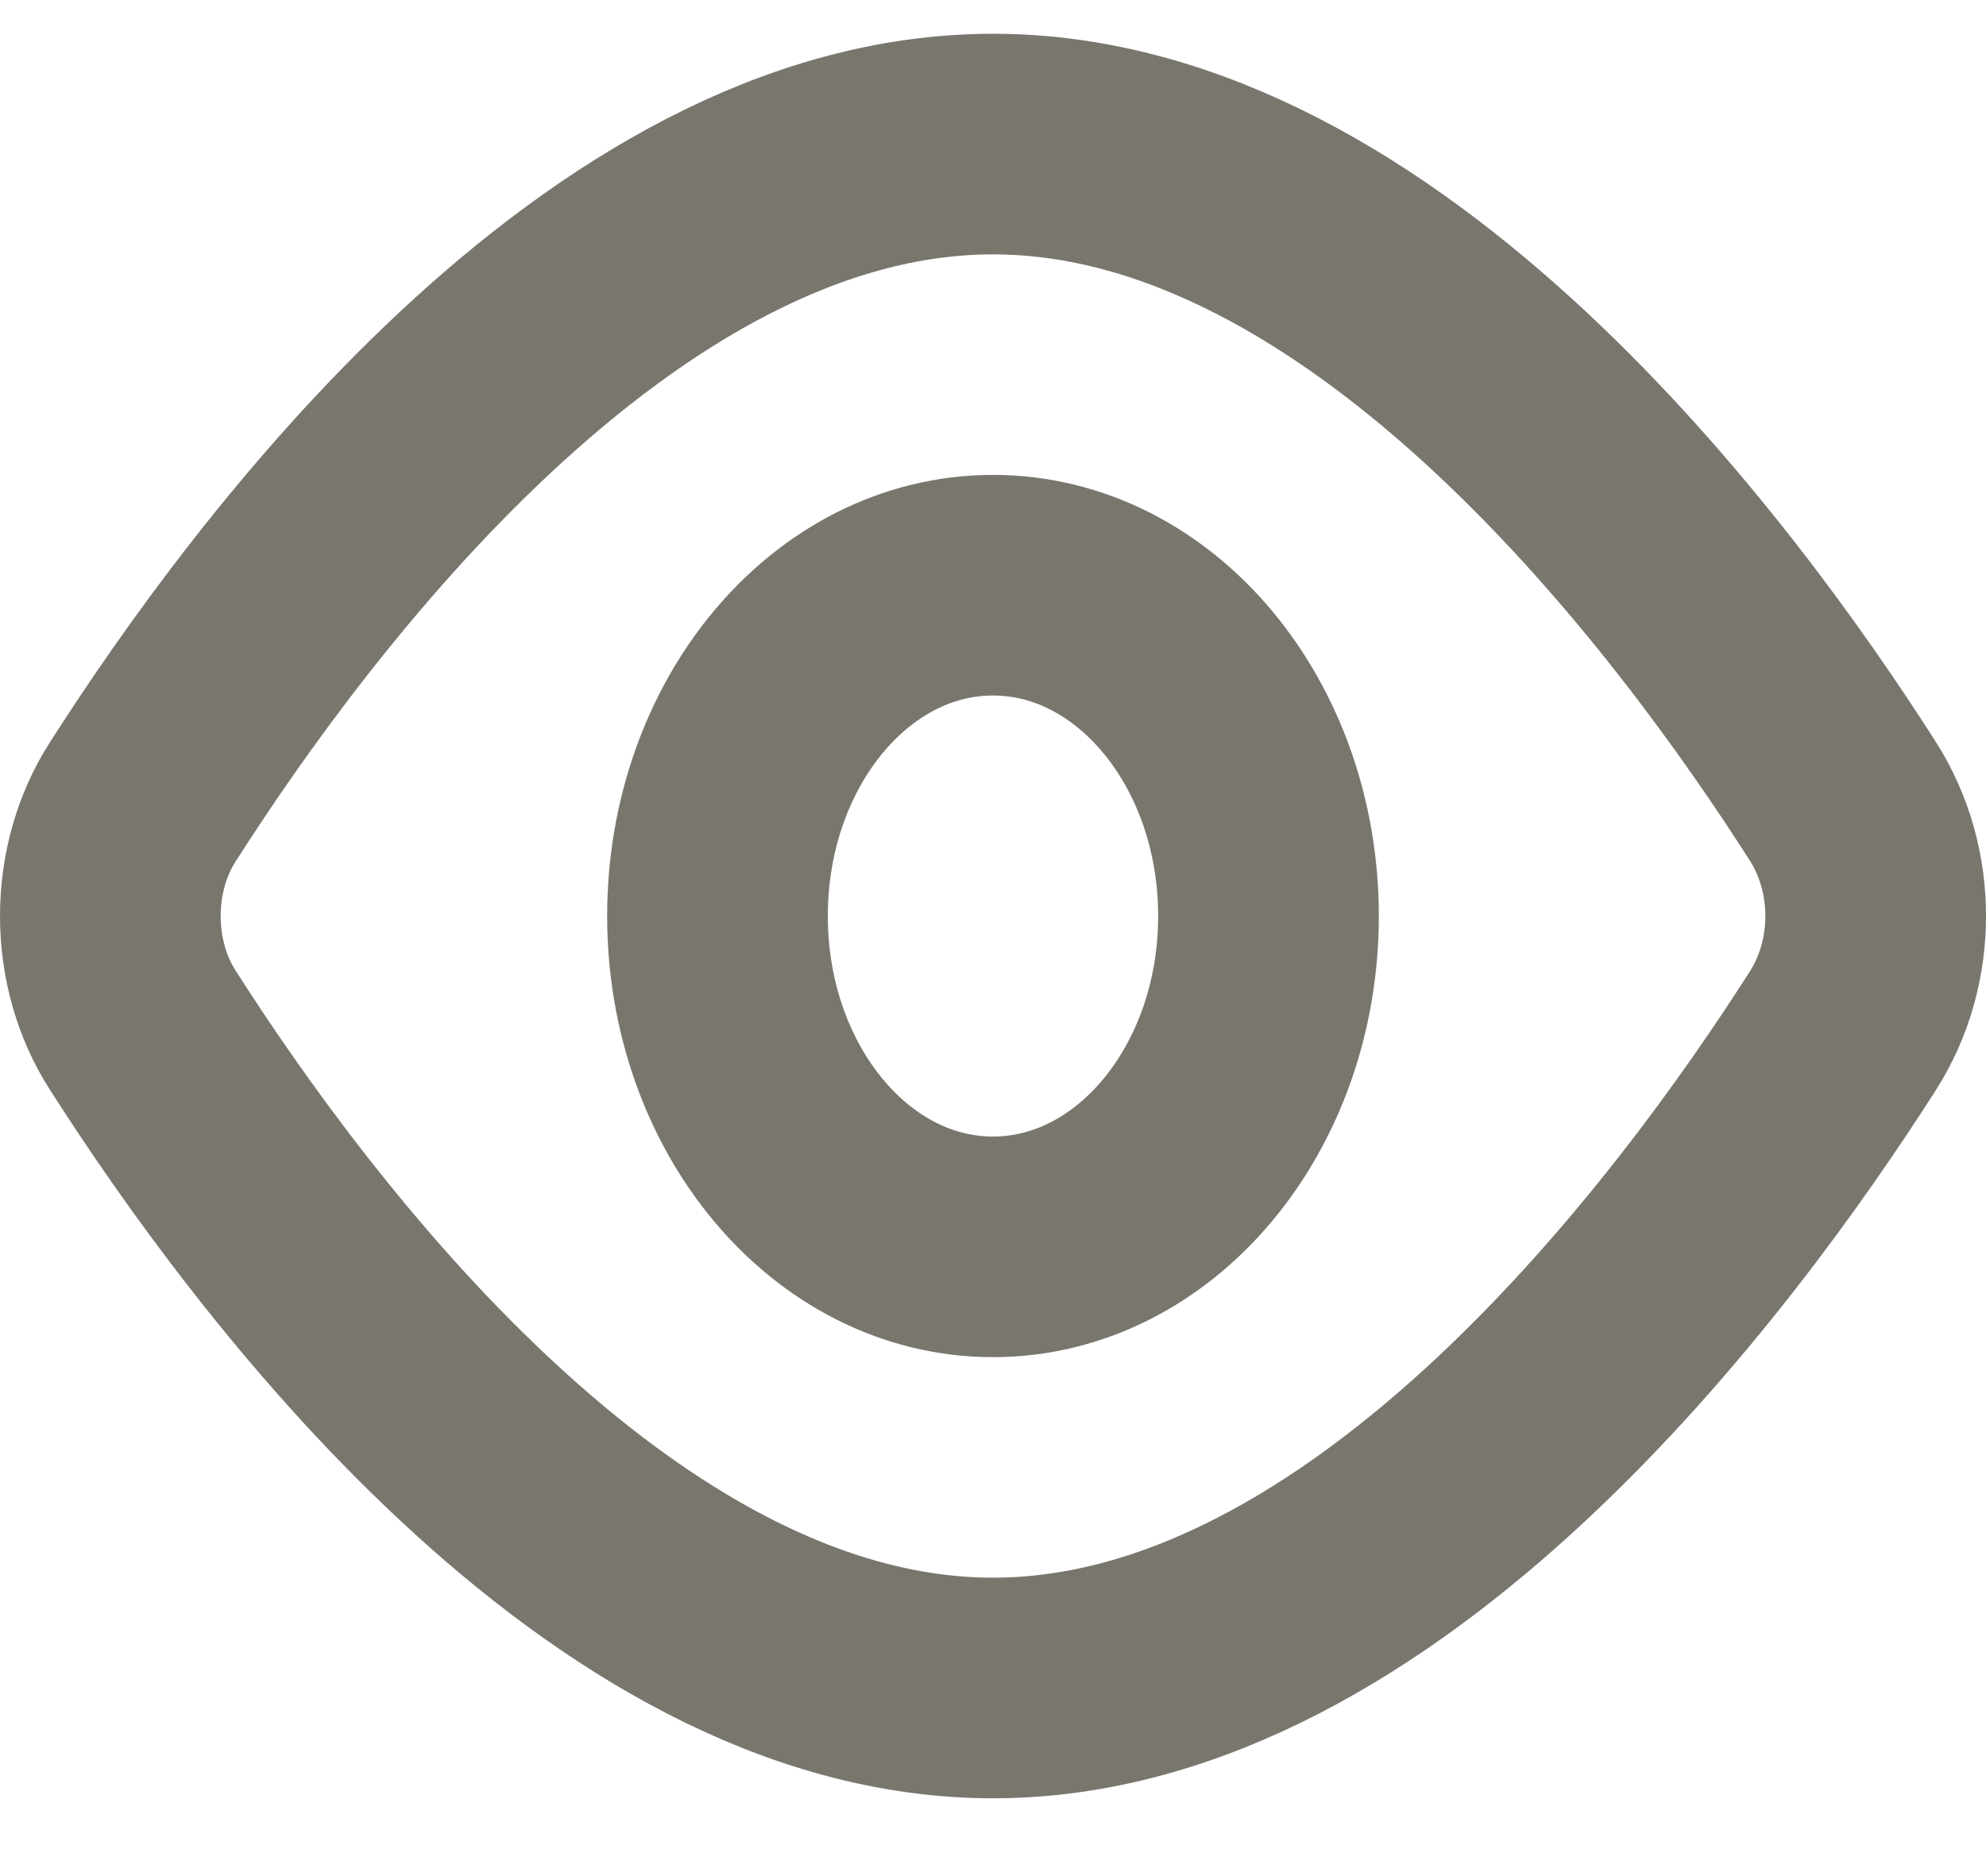
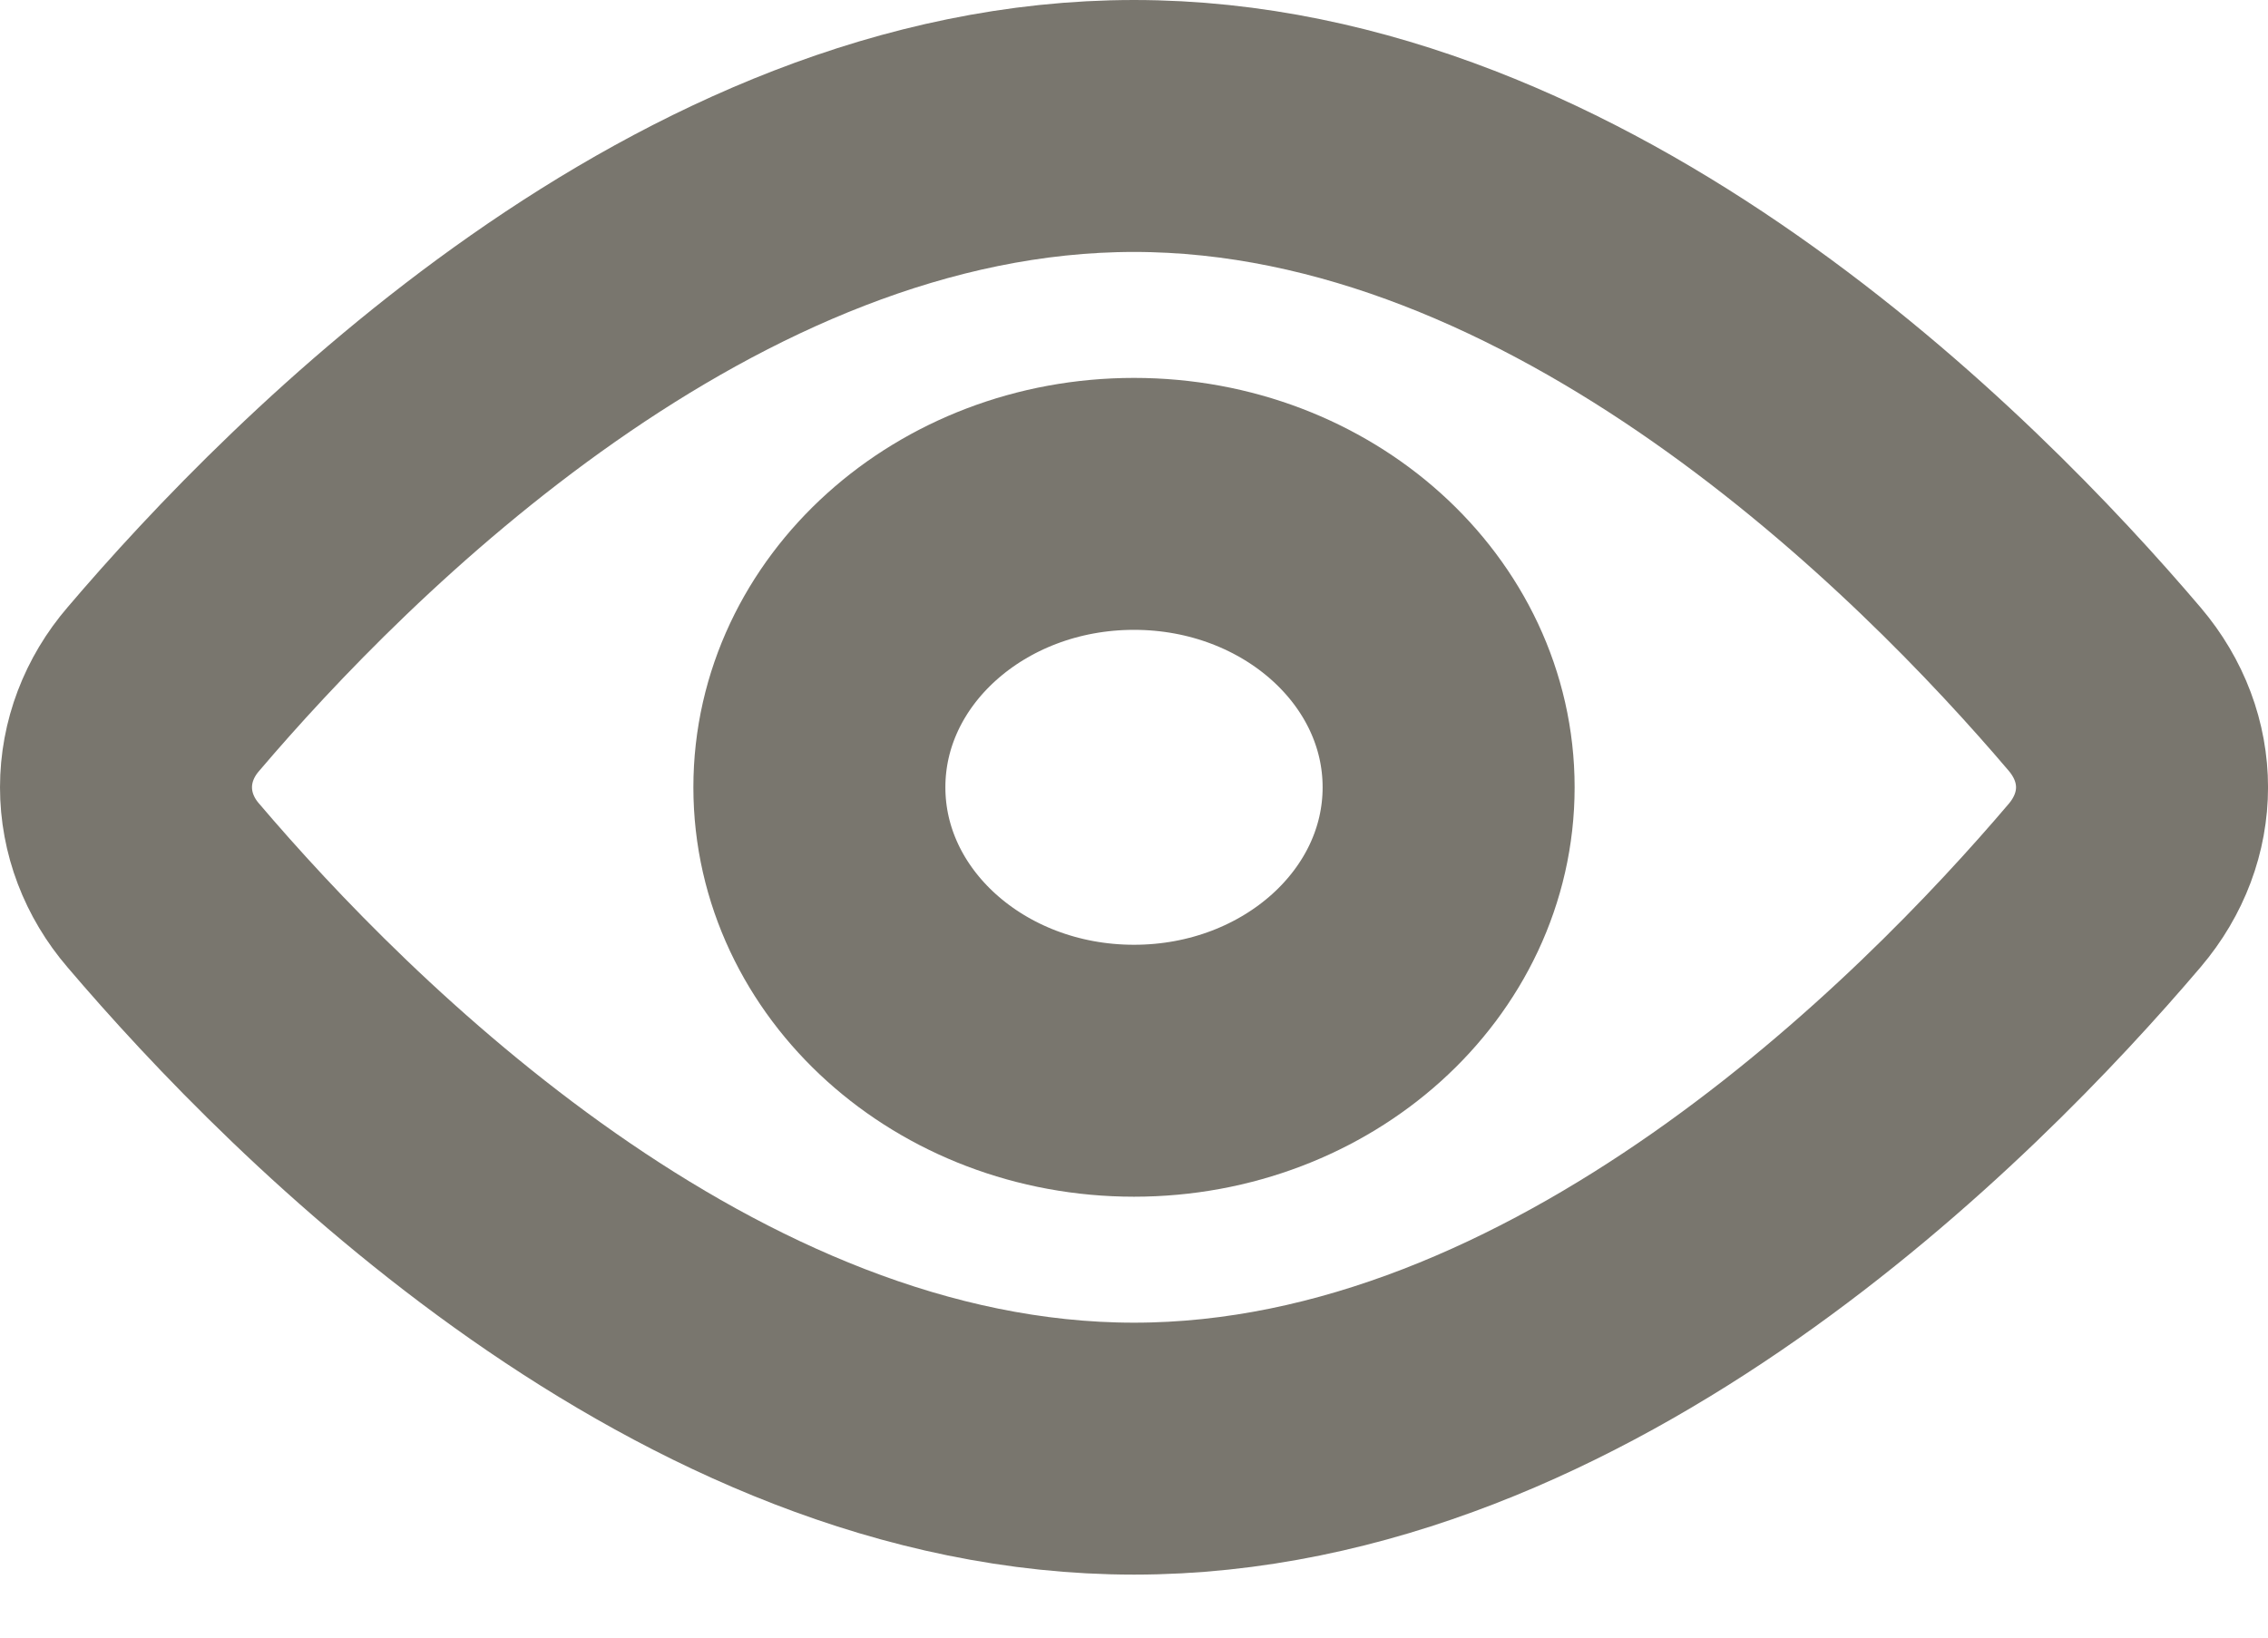
- <svg xmlns="http://www.w3.org/2000/svg" width="18" height="17" viewBox="0 0 18 17" fill="none">
-   <path d="M16.704 7.266C17.099 7.886 17.099 8.723 16.704 9.342C15.462 11.29 12.48 15.302 9 15.302C5.52 15.302 2.539 11.29 1.296 9.342C1.104 9.045 1 8.68 1 8.304C1 7.928 1.104 7.563 1.296 7.266C2.539 5.318 5.52 1.306 9 1.306C12.48 1.306 15.462 5.318 16.704 7.266V7.266Z" stroke="#79766E" stroke-width="2" stroke-linecap="round" stroke-linejoin="round" />
-   <path d="M9 11.303C10.379 11.303 11.497 9.96 11.497 8.304C11.497 6.648 10.379 5.305 9 5.305C7.621 5.305 6.503 6.648 6.503 8.304C6.503 9.96 7.621 11.303 9 11.303Z" stroke="#79766E" stroke-width="2" stroke-linecap="round" stroke-linejoin="round" />
+ <svg xmlns="http://www.w3.org/2000/svg" width="18" height="13" viewBox="0 0 18 13" fill="none">
+   <path d="M16.704 5.471C17.099 5.936 17.099 6.564 16.704 7.029C15.462 8.49 12.48 11.5 9 11.5C5.52 11.5 2.539 8.49 1.296 7.029C1.104 6.806 1 6.532 1 6.25C1 5.968 1.104 5.694 1.296 5.471C2.539 4.01 5.52 1 9 1C12.48 1 15.462 4.01 16.704 5.471V5.471Z" stroke="#79766E" stroke-width="2" stroke-linecap="round" stroke-linejoin="round" />
+   <path d="M9 8.5C10.379 8.5 11.497 7.493 11.497 6.25C11.497 5.007 10.379 4 9 4C7.621 4 6.503 5.007 6.503 6.25C6.503 7.493 7.621 8.5 9 8.5Z" stroke="#79766E" stroke-width="2" stroke-linecap="round" stroke-linejoin="round" />
</svg>
